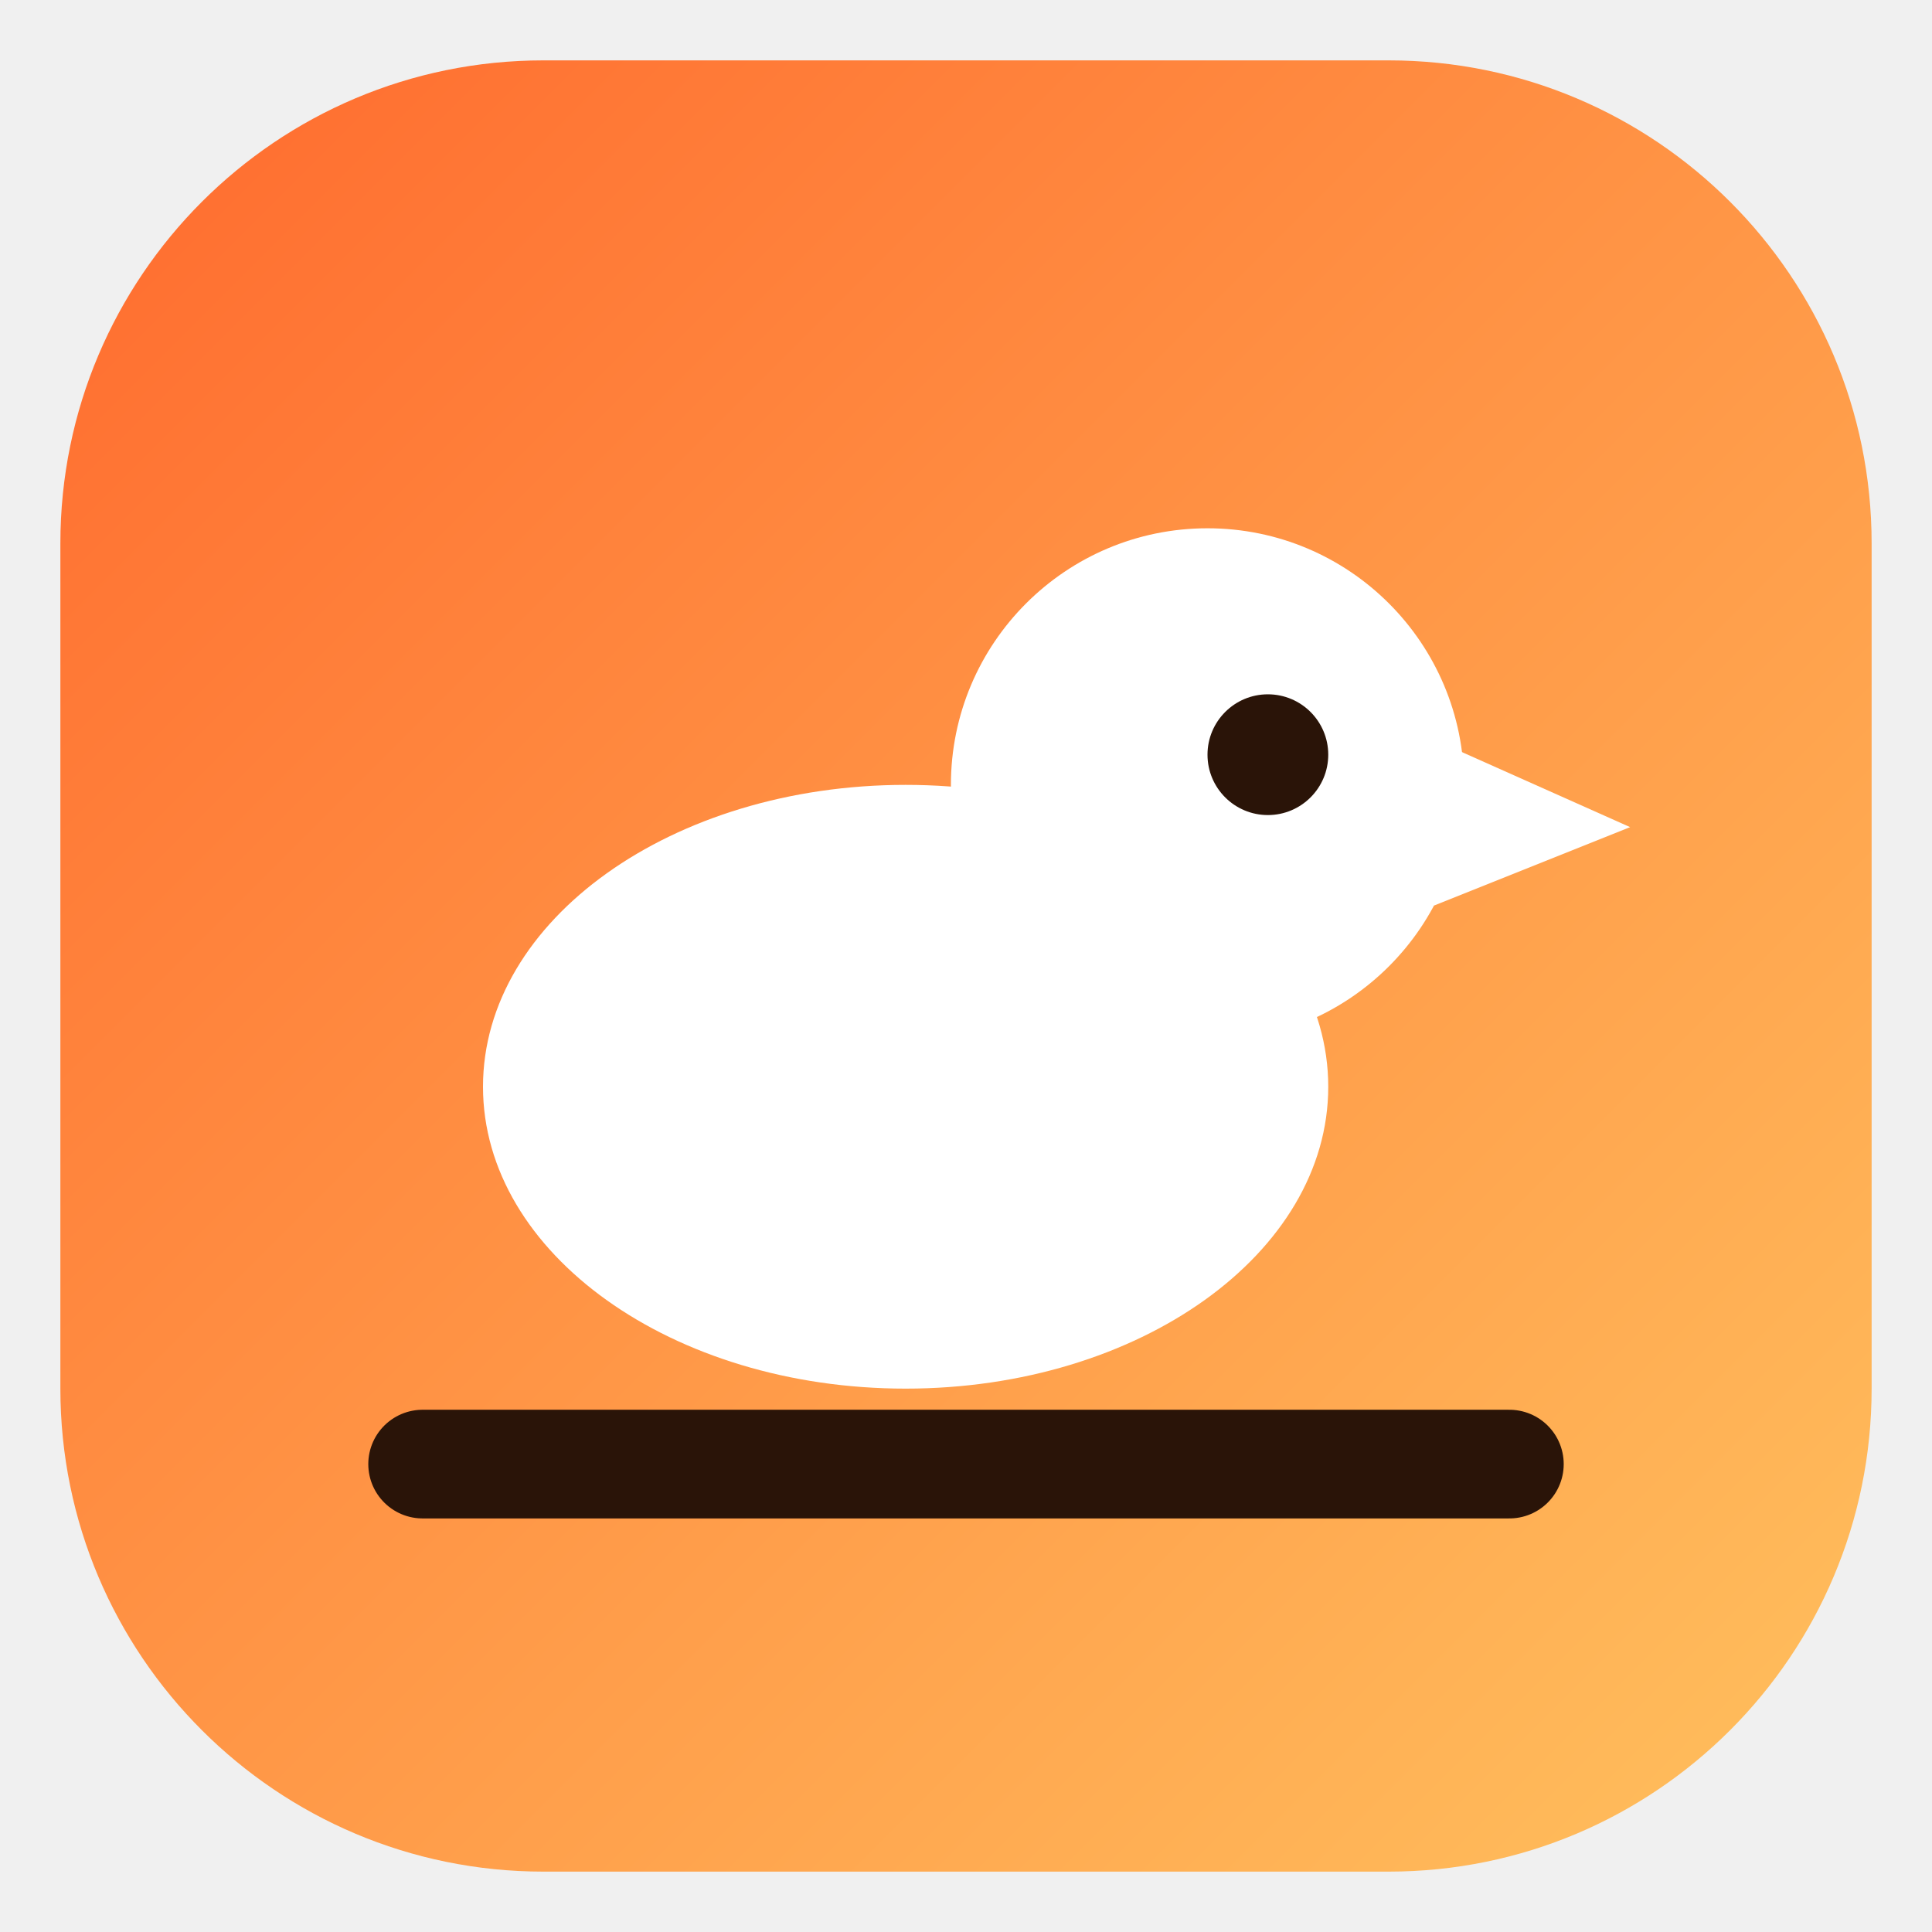
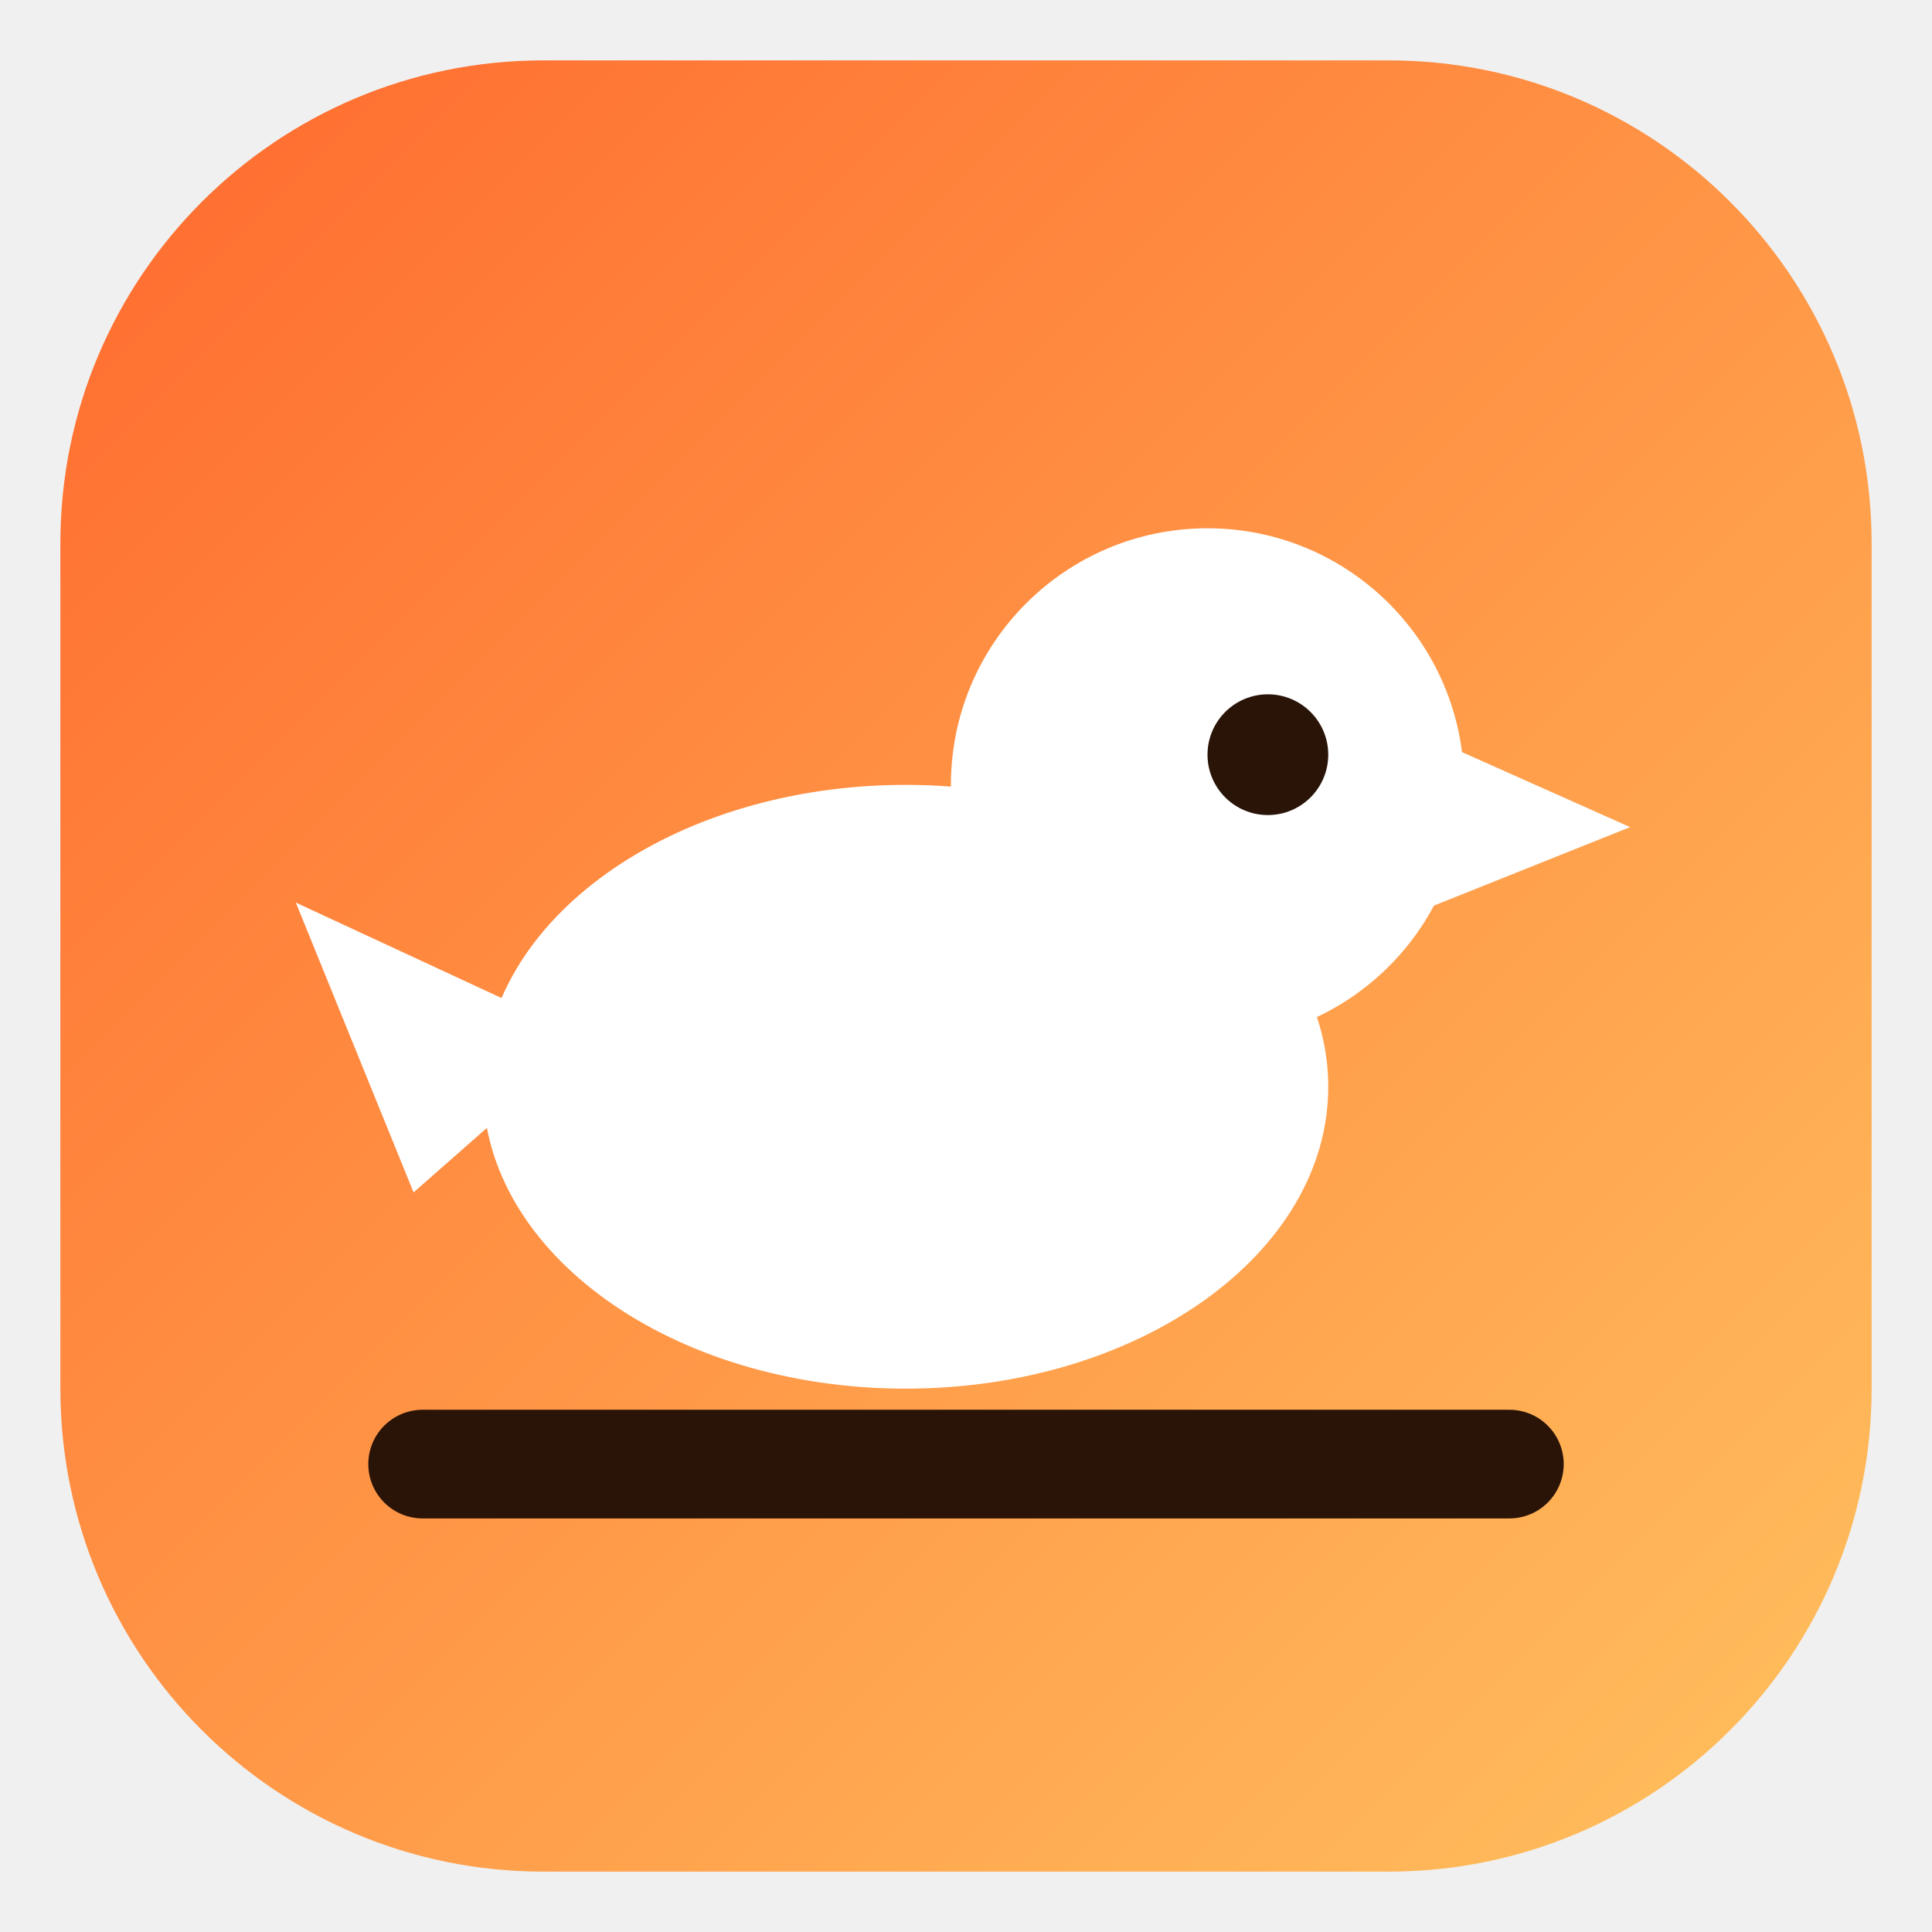
<svg xmlns="http://www.w3.org/2000/svg" viewBox="0 0 64 64" role="img" aria-label="Roost">
  <defs>
    <linearGradient id="roost-ember" x1="0" y1="0" x2="1" y2="1">
      <stop offset="0" stop-color="#FF6A2E" />
      <stop offset="1" stop-color="#FFC15E" />
    </linearGradient>
  </defs>
  <rect x="2" y="2" width="60" height="60" rx="16" fill="url(#roost-ember)" />
  <path d="M14 48.5h36" stroke="#2A1408" stroke-width="3.6" stroke-linecap="round" />
  <g fill="#fff">
+     <path d="M19.5 34.4 9.8 29.9l3.9 9.6z" />
    <ellipse cx="30" cy="36" rx="14" ry="10" />
    <circle cx="40" cy="26" r="8.5" />
    <path d="M47.5 24.5 54 27.4 47.5 30z" />
  </g>
  <circle cx="42" cy="25" r="2" fill="#2A1408" />
</svg>
